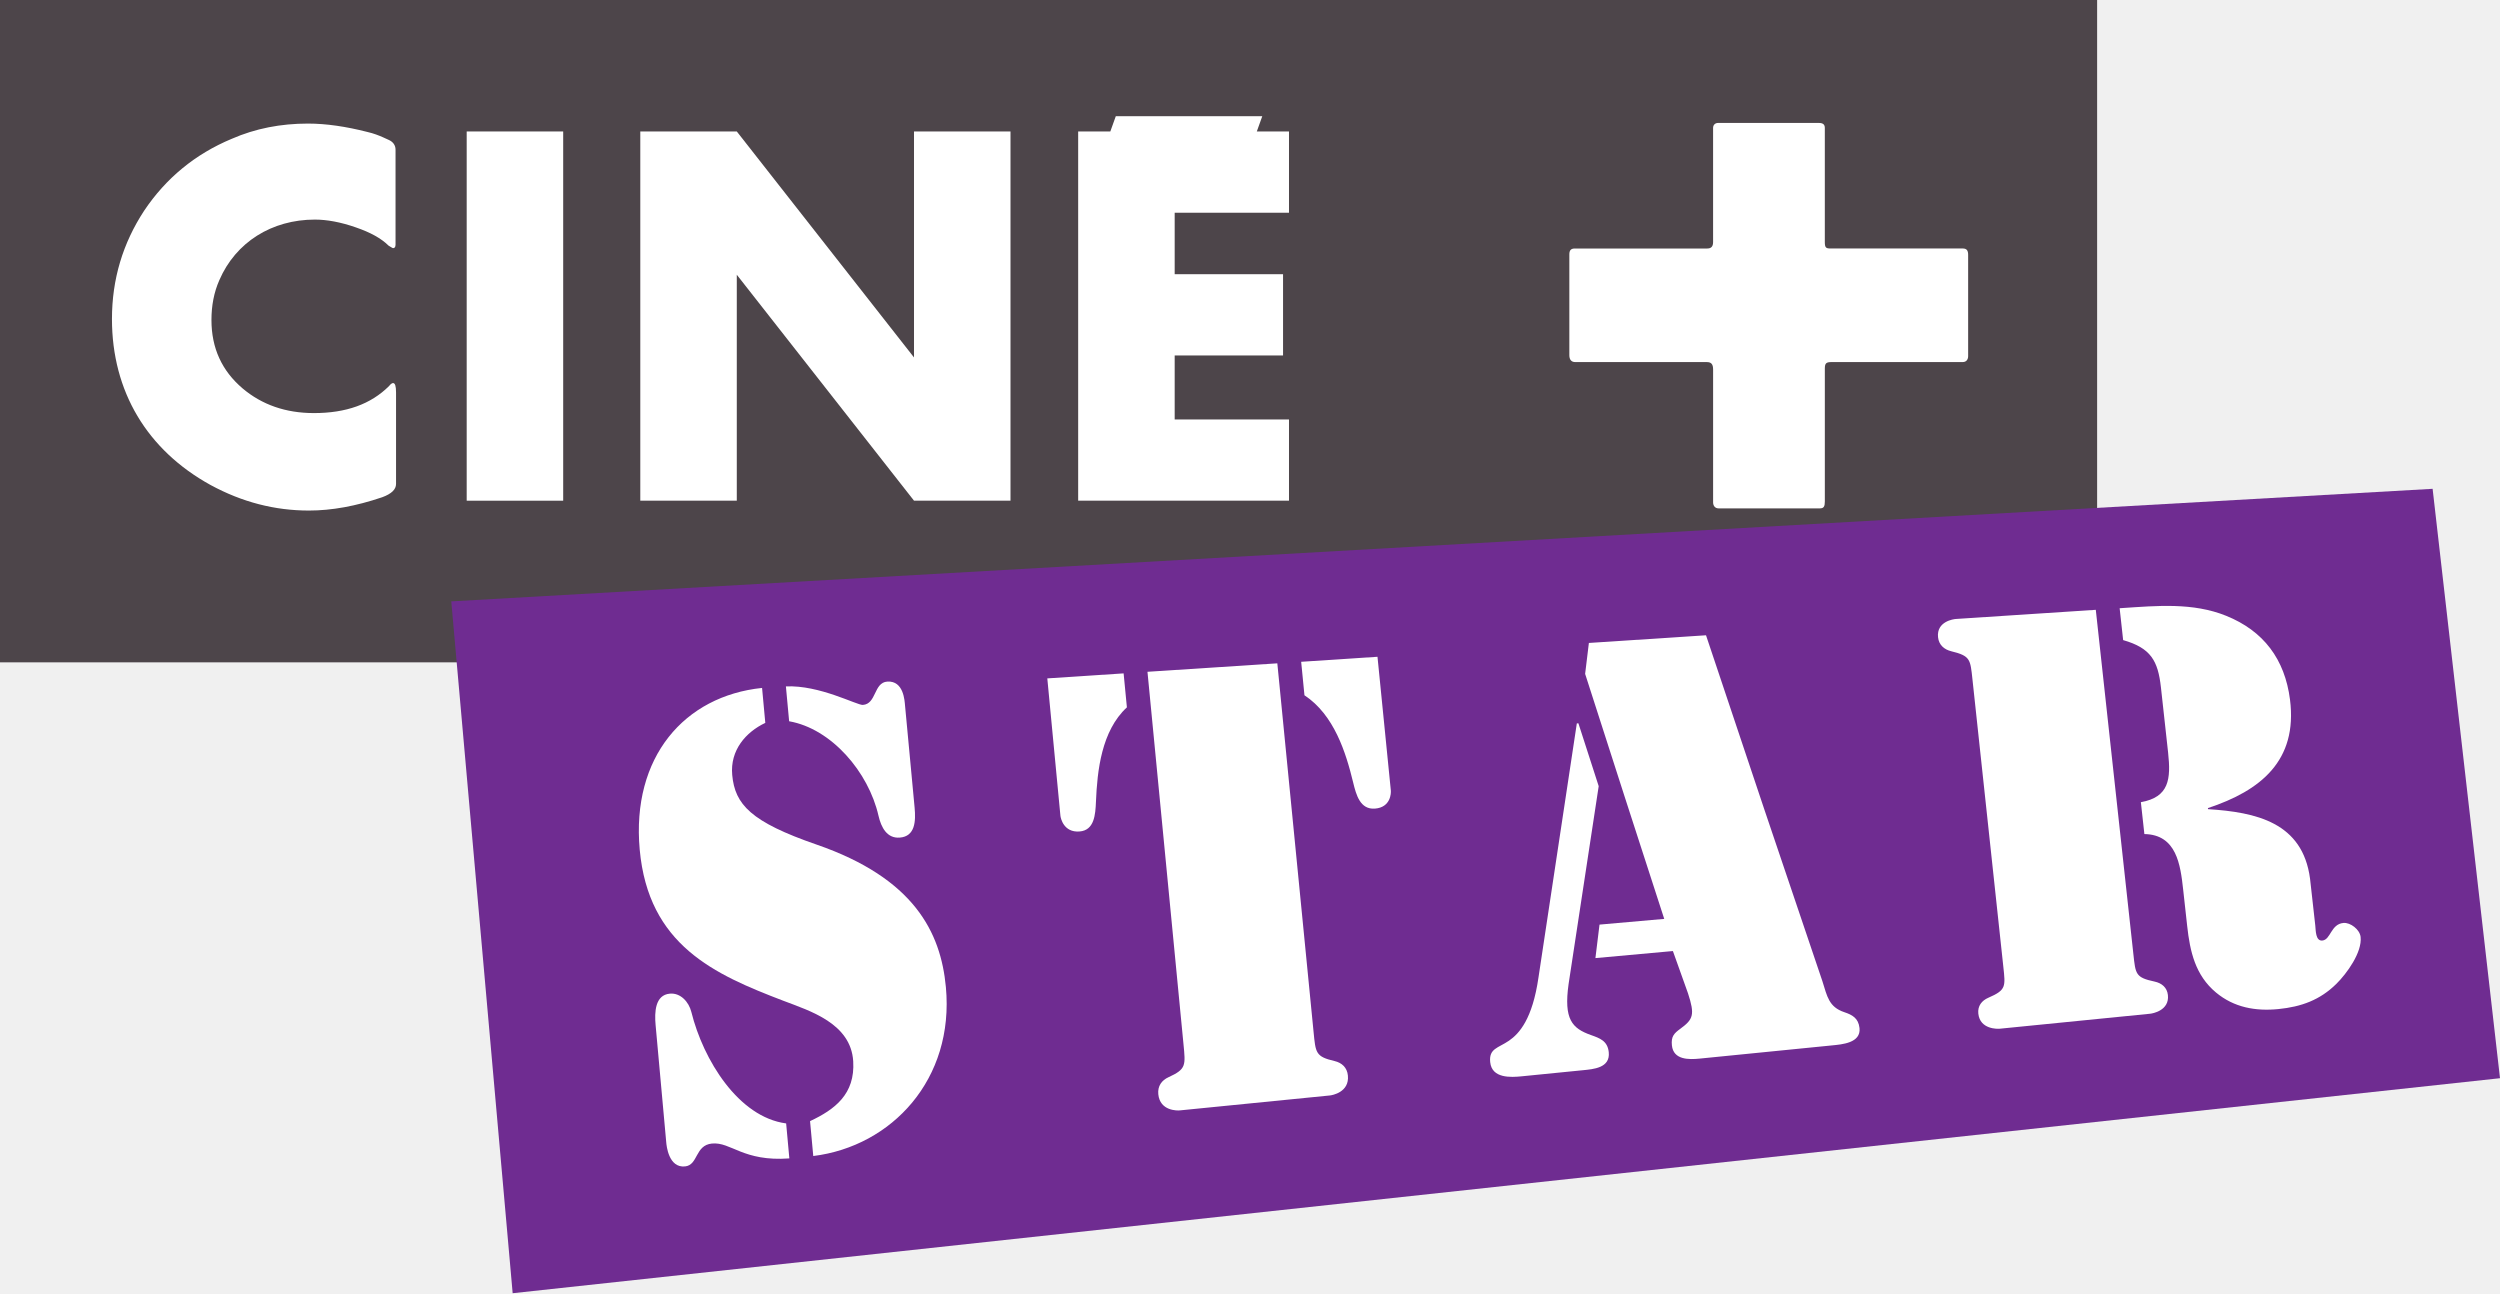
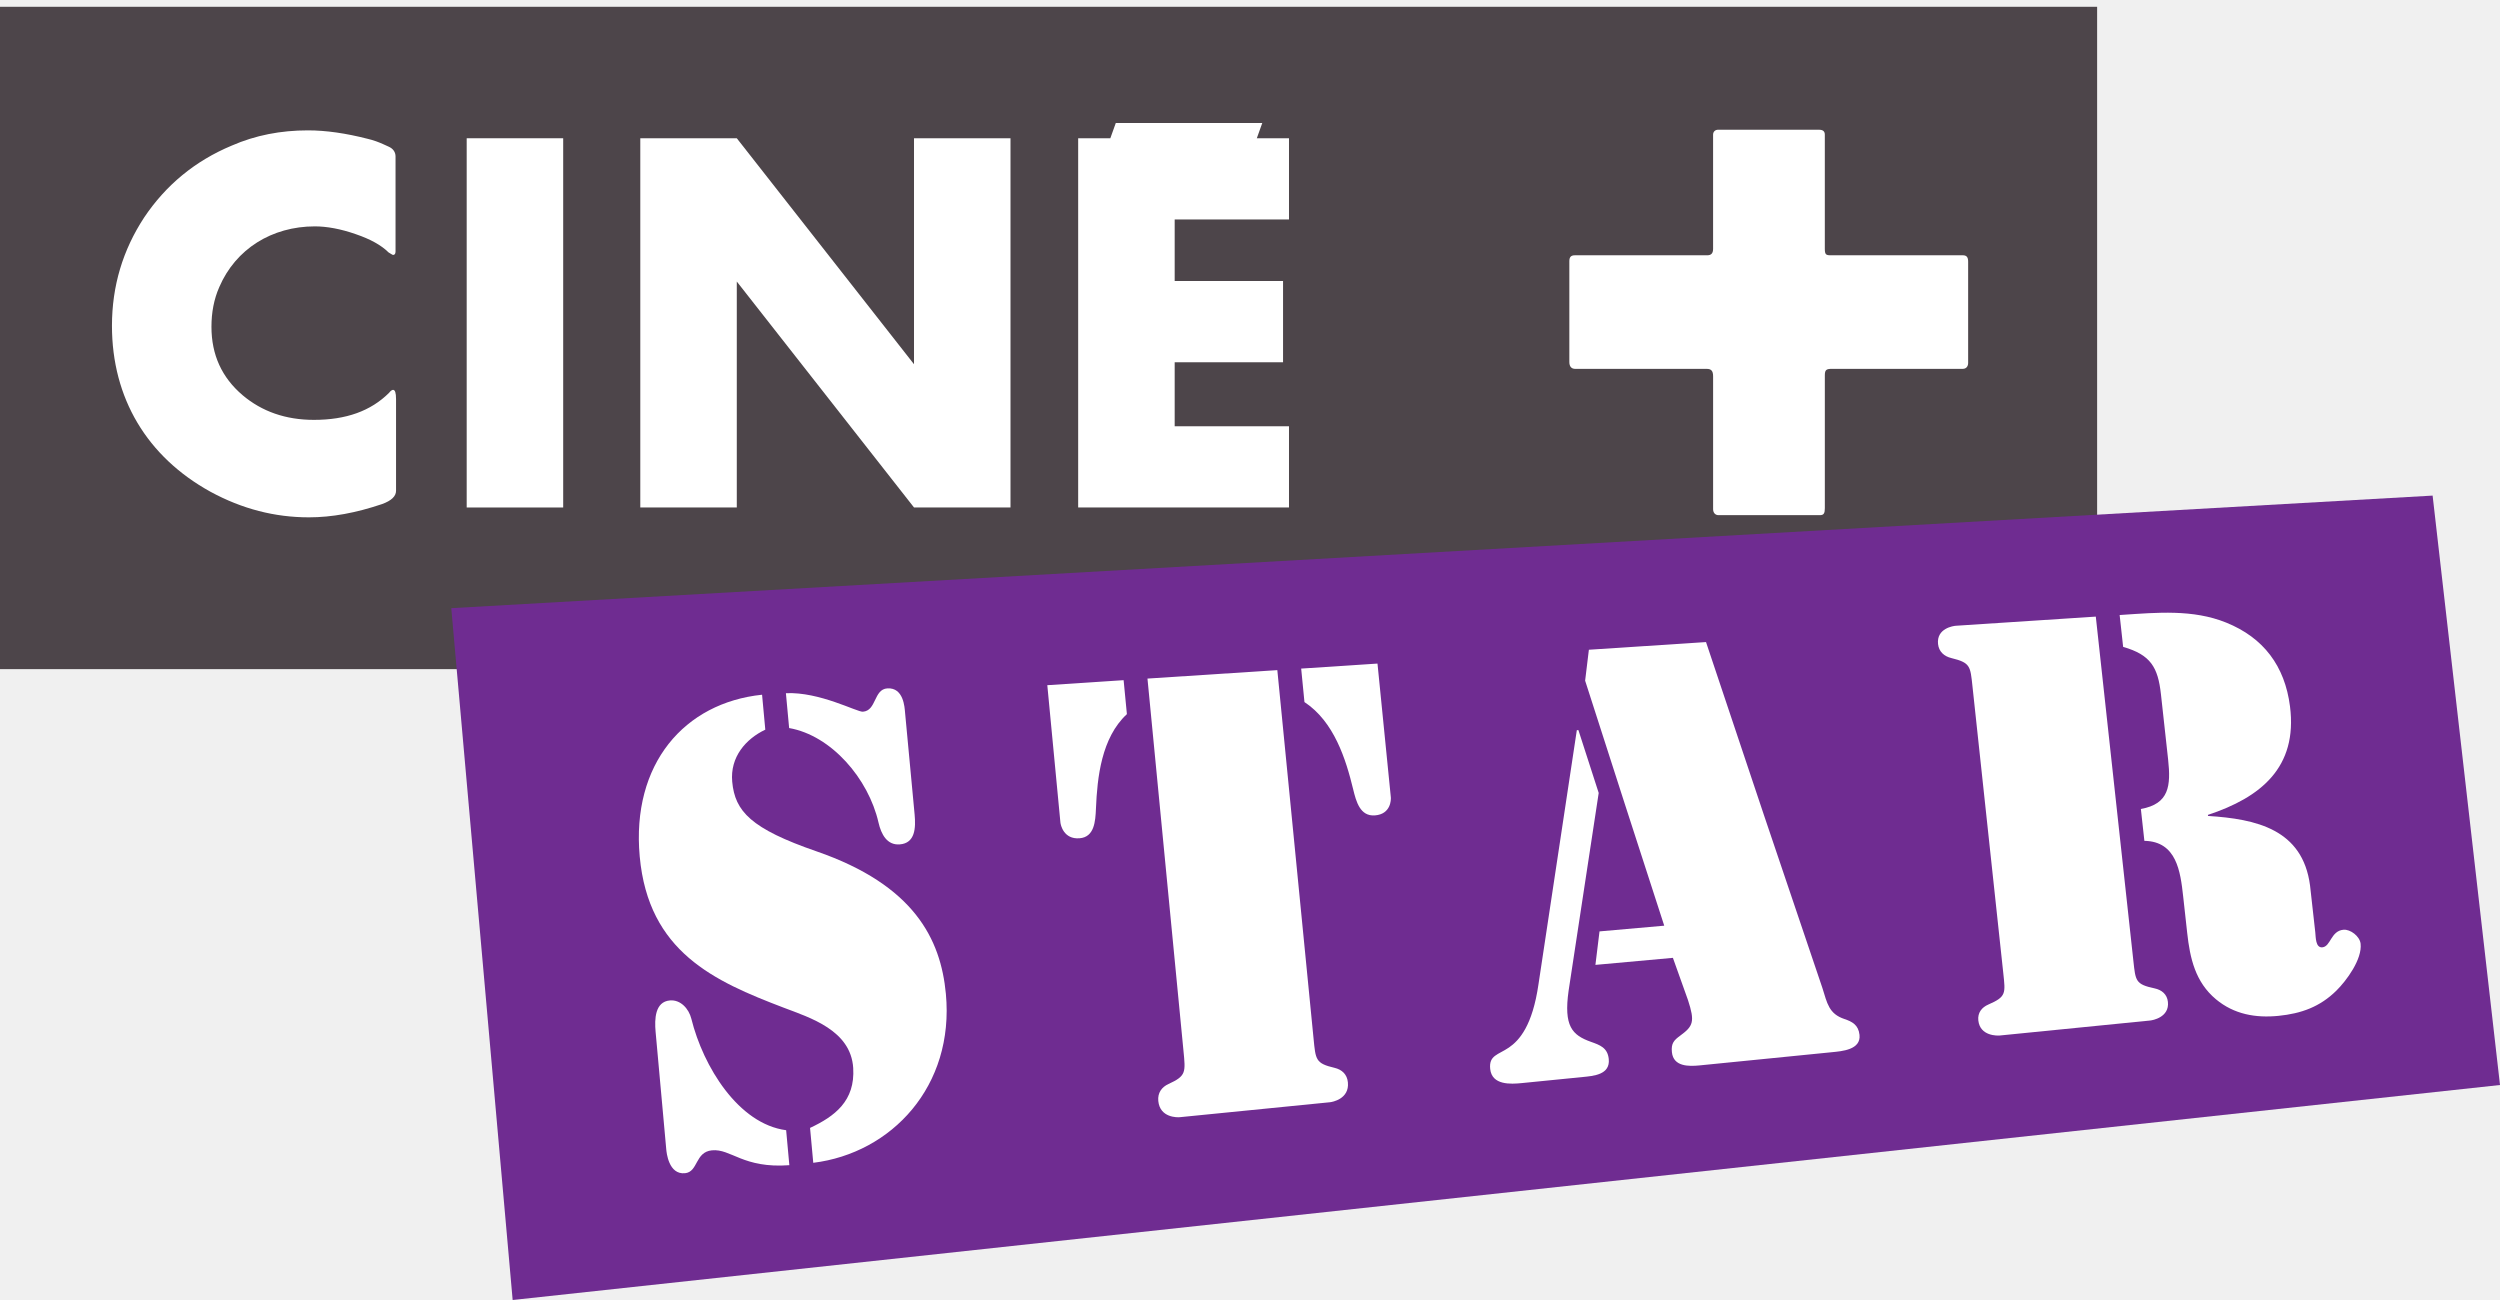
- <svg xmlns="http://www.w3.org/2000/svg" version="1.1" id="Calque_1" x="0px" y="0px" width="154.074px" height="79.7px" viewBox="0 0 154.074 79.7" style="enable-background:new 0 0 154.074 79.7;" xml:space="preserve">
-   <style type="text/css">
- 
- 	.st0{fill:#4D454A;}
- 	.st1{fill:#FFFFFF;}
- 	.st2{fill:#6F2C91;}
- 
- </style>
-   <g>
-     <g>
-       <rect class="st0" width="129.245" height="40.82" />
+ <svg xmlns="http://www.w3.org/2000/svg" version="1.1" width="50" height="26" viewBox="0 0 50 26" id="Calque_1" xml:space="preserve">
+   <defs id="defs3261" />
+   <style type="text/css" id="style3227" />
+   <g transform="matrix(0.3245194,0,0,0.3245194,0,0.135797)" id="g3229">
+     <g id="g3231">
+       <rect width="129.245" height="40.82" x="0" y="0" id="rect3233" style="fill:#4d454a" />
    </g>
-     <path class="st1" d="M24.408,29.828c0,0.332-0.274,0.605-0.854,0.817c-1.616,0.548-3.11,0.82-4.513,0.82   c-2.105,0-4.117-0.516-6.071-1.578C9.065,27.733,6.9,24.123,6.9,19.662c0-2.458,0.671-4.673,1.984-6.677   c1.341-2.001,3.14-3.487,5.398-4.43c1.462-0.638,3.019-0.939,4.697-0.939c1.13,0,2.35,0.182,3.66,0.516   c0.397,0.091,0.702,0.213,0.976,0.334l0.334,0.152c0.275,0.12,0.428,0.333,0.428,0.605v5.856c0,0.152-0.06,0.214-0.153,0.214   c-0.029,0-0.122-0.062-0.275-0.153c-0.456-0.453-1.126-0.819-2.012-1.123c-0.945-0.332-1.8-0.484-2.531-0.484   c-2.654,0-4.88,1.396-5.888,3.732c-0.335,0.758-0.486,1.577-0.486,2.457c0,1.729,0.639,3.127,1.922,4.218   c1.187,1.002,2.653,1.518,4.392,1.518c1.983,0,3.506-0.545,4.634-1.669c0.092-0.122,0.184-0.181,0.244-0.181   c0.123,0,0.184,0.181,0.184,0.574V29.828z" />
-     <path class="st1" d="M28.762,30.857V8.102h5.947v22.756H28.762z" />
-     <path class="st1" d="M56.33,30.857L45.408,16.932v13.926h-5.947V8.102h5.947L56.33,22.029V8.102h5.947v22.756H56.33z" />
-     <path class="st1" d="M66.447,30.857V8.102h1.982l0.337-0.941h9.028l-0.337,0.941h1.983v5.007h-7.045V16.9h6.679v5.007h-6.679v3.944   h7.045v5.006H66.447z" />
-     <g>
-       <path class="st2" d="M154.074,66.45c-40.826,4.413-81.652,8.831-122.479,13.25c-1.261-14.212-2.522-28.425-3.783-42.637    c40.703-2.314,81.406-4.629,122.109-6.938C151.305,42.233,152.686,54.342,154.074,66.45z" />
-       <g>
-         <path class="st1" d="M47.165,44.551c-1.197,0.566-2.179,1.683-2.039,3.209c0.167,1.826,1.155,2.893,5.199,4.291     c6.009,2.078,7.652,5.402,7.969,8.778c0.535,5.688-3.34,9.819-8.173,10.416c-0.08-0.86-0.119-1.291-0.198-2.151     c1.519-0.711,2.787-1.659,2.66-3.693c-0.146-2.334-2.668-3.1-4.302-3.723c-4.256-1.625-8.322-3.426-8.856-9.318     c-0.517-5.704,2.756-9.466,7.541-9.963C47.046,43.259,47.086,43.689,47.165,44.551z M40.404,63.168     c-0.071-0.787-0.036-1.85,0.881-1.93c0.653-0.058,1.167,0.504,1.323,1.131c0.732,2.951,2.9,6.479,5.842,6.867     c0.079,0.863,0.118,1.293,0.197,2.156c-2.854,0.211-3.595-1.032-4.773-0.916c-1.047,0.104-0.838,1.328-1.656,1.41     c-1.014,0.102-1.14-1.287-1.157-1.473C40.799,67.516,40.667,66.066,40.404,63.168z M56.367,49.773     c0.079,0.844,0.034,1.775-0.915,1.848c-0.784,0.061-1.145-0.621-1.311-1.349c-0.616-2.696-2.9-5.363-5.507-5.821     c-0.08-0.861-0.12-1.289-0.199-2.148c2.062-0.098,4.382,1.164,4.74,1.141c0.851-0.057,0.661-1.382,1.511-1.438     c1.013-0.064,1.064,1.19,1.092,1.484C56.014,46.004,56.131,47.26,56.367,49.773z" />
-         <path class="st1" d="M64.545,41.809c1.881-0.123,2.822-0.186,4.703-0.309c0.081,0.838,0.122,1.256,0.202,2.094     c-1.57,1.452-1.827,3.904-1.907,5.818c-0.033,0.793-0.096,1.762-1.012,1.832c-0.979,0.076-1.164-0.825-1.178-0.971     C65.03,46.887,64.868,45.194,64.545,41.809z M70.718,41.402c3.201-0.209,4.802-0.313,8.003-0.521     c0.892,9.077,1.34,13.617,2.232,22.695c0.13,1.32,0.12,1.541,1.303,1.818c0.438,0.104,0.766,0.393,0.814,0.891     c0.102,1.033-0.972,1.213-1.103,1.227c-3.705,0.369-5.557,0.553-9.262,0.922c-0.132,0.013-1.219,0.047-1.32-1     c-0.049-0.506,0.218-0.859,0.627-1.045c1.105-0.504,1.053-0.723,0.924-2.057C72.049,55.161,71.604,50.574,70.718,41.402z      M85.717,48.723c0.014,0.143,0.004,1.035-0.978,1.111c-0.916,0.071-1.161-0.854-1.345-1.613     c-0.445-1.837-1.172-4.168-3.001-5.371c-0.081-0.826-0.12-1.238-0.202-2.064c1.882-0.123,2.821-0.186,4.703-0.309     C85.223,43.775,85.388,45.424,85.717,48.723z" />
-         <path class="st1" d="M98.527,48.451c-0.74,4.857-1.111,7.295-1.855,12.191c-0.307,2.18,0.212,2.734,1.378,3.148     c0.548,0.195,1.025,0.359,1.097,1.057c0.1,0.976-0.949,1.045-1.604,1.111c-1.506,0.149-2.259,0.225-3.765,0.375     c-0.653,0.064-1.836,0.146-1.938-0.875c-0.085-0.844,0.486-0.86,1.155-1.318c0.645-0.442,1.451-1.348,1.82-3.893     c0.947-6.298,1.421-9.43,2.364-15.664c0.039-0.002,0.058-0.004,0.097-0.006C97.777,46.129,98.027,46.902,98.527,48.451z      M103.1,58.613c-1.91,0.173-2.865,0.26-4.775,0.434c0.102-0.826,0.151-1.238,0.252-2.064c1.596-0.141,2.393-0.211,3.989-0.352     c-1.952-6.014-2.927-9.033-4.875-15.1c0.093-0.764,0.138-1.145,0.231-1.906c2.887-0.189,4.331-0.284,7.219-0.473     c2.864,8.585,4.301,12.85,7.173,21.32c0.296,0.941,0.396,1.589,1.354,1.91c0.48,0.161,0.867,0.363,0.933,0.978     c0.097,0.923-1.085,1.007-1.707,1.069c-3.261,0.324-4.892,0.487-8.152,0.813c-0.654,0.064-1.61,0.088-1.703-0.814     c-0.058-0.555,0.134-0.744,0.522-1.028c0.794-0.581,0.902-0.858,0.47-2.181C103.658,60.178,103.473,59.656,103.1,58.613z" />
-         <path class="st1" d="M121.563,41.881c-0.134-1.248-0.123-1.454-1.306-1.744c-0.438-0.107-0.766-0.391-0.816-0.863     c-0.105-0.98,0.967-1.119,1.098-1.127c3.449-0.227,5.175-0.34,8.624-0.564c0.926,8.486,1.389,12.73,2.316,21.217     c0.135,1.235,0.126,1.443,1.31,1.695c0.439,0.094,0.767,0.363,0.818,0.829c0.105,0.965-0.966,1.14-1.097,1.152     c-3.705,0.369-5.558,0.554-9.263,0.923c-0.131,0.013-1.219,0.053-1.324-0.928c-0.051-0.475,0.213-0.806,0.622-0.982     c1.104-0.479,1.051-0.684,0.917-1.932C122.703,52.486,122.322,48.951,121.563,41.881z M130.633,37.486     c0.064-0.005,0.098-0.007,0.164-0.012c2.121-0.139,4.348-0.353,6.402,0.478c2.305,0.931,3.616,2.677,3.933,5.165     c0.479,3.768-1.813,5.613-5.06,6.686c0.003,0.025,0.005,0.039,0.008,0.065c2.957,0.188,5.832,0.812,6.287,4.286     c0.129,1.156,0.193,1.732,0.323,2.889c0.033,0.295,0.011,0.961,0.435,0.922c0.523-0.051,0.515-1.011,1.301-1.084     c0.425-0.04,1.005,0.401,1.057,0.859c0.107,0.949-0.856,2.266-1.494,2.895c-1.012,0.998-2.16,1.412-3.567,1.553     s-2.739-0.093-3.853-1.021c-1.275-1.063-1.602-2.529-1.773-4.09c-0.1-0.902-0.149-1.354-0.249-2.256     c-0.168-1.527-0.405-3.385-2.39-3.418c-0.086-0.787-0.13-1.18-0.216-1.965c1.747-0.312,1.856-1.424,1.679-3.051     c-0.178-1.607-0.266-2.411-0.442-4.019c-0.183-1.66-0.63-2.431-2.33-2.919C130.761,38.664,130.719,38.271,130.633,37.486z" />
+     <path d="m 24.408,29.828 c 0,0.332 -0.274,0.605 -0.854,0.817 -1.616,0.548 -3.11,0.82 -4.513,0.82 -2.105,0 -4.117,-0.516 -6.071,-1.578 C 9.065,27.733 6.9,24.123 6.9,19.662 c 0,-2.458 0.671,-4.673 1.984,-6.677 1.341,-2.001 3.14,-3.487 5.398,-4.43 1.462,-0.638 3.019,-0.939 4.697,-0.939 1.13,0 2.35,0.182 3.66,0.516 0.397,0.091 0.702,0.213 0.976,0.334 l 0.334,0.152 c 0.275,0.12 0.428,0.333 0.428,0.605 v 5.856 c 0,0.152 -0.06,0.214 -0.153,0.214 -0.029,0 -0.122,-0.062 -0.275,-0.153 -0.456,-0.453 -1.126,-0.819 -2.012,-1.123 -0.945,-0.332 -1.8,-0.484 -2.531,-0.484 -2.654,0 -4.88,1.396 -5.888,3.732 -0.335,0.758 -0.486,1.577 -0.486,2.457 0,1.729 0.639,3.127 1.922,4.218 1.187,1.002 2.653,1.518 4.392,1.518 1.983,0 3.506,-0.545 4.634,-1.669 0.092,-0.122 0.184,-0.181 0.244,-0.181 0.123,0 0.184,0.181 0.184,0.574 v 5.646 z" id="path3235" style="fill:#ffffff" />
+     <path d="M 28.762,30.857 V 8.102 h 5.947 v 22.756 h -5.947 z" id="path3237" style="fill:#ffffff" />
+     <path d="M 56.33,30.857 45.408,16.932 V 30.858 H 39.461 V 8.102 h 5.947 L 56.33,22.029 V 8.102 h 5.947 V 30.858 H 56.33 z" id="path3239" style="fill:#ffffff" />
+     <path d="M 66.447,30.857 V 8.102 h 1.982 l 0.337,-0.941 h 9.028 l -0.337,0.941 h 1.983 v 5.007 H 72.395 V 16.9 h 6.679 v 5.007 h -6.679 v 3.944 h 7.045 v 5.006 H 66.447 z" id="path3241" style="fill:#ffffff" />
+     <g id="g3243">
+       <path d="M 154.074,66.45 C 113.248,70.863 72.422,75.281 31.595,79.7 30.334,65.488 29.073,51.275 27.812,37.063 c 40.703,-2.314 81.406,-4.629 122.109,-6.938 1.384,12.108 2.765,24.217 4.153,36.325 z" id="path3245" style="fill:#6f2c91" />
+       <g id="g3247">
+         <path d="m 47.165,44.551 c -1.197,0.566 -2.179,1.683 -2.039,3.209 0.167,1.826 1.155,2.893 5.199,4.291 6.009,2.078 7.652,5.402 7.969,8.778 0.535,5.688 -3.34,9.819 -8.173,10.416 -0.08,-0.86 -0.119,-1.291 -0.198,-2.151 1.519,-0.711 2.787,-1.659 2.66,-3.693 -0.146,-2.334 -2.668,-3.1 -4.302,-3.723 -4.256,-1.625 -8.322,-3.426 -8.856,-9.318 -0.517,-5.704 2.756,-9.466 7.541,-9.963 0.08,0.862 0.12,1.292 0.199,2.154 z m -6.761,18.617 c -0.071,-0.787 -0.036,-1.85 0.881,-1.93 0.653,-0.058 1.167,0.504 1.323,1.131 0.732,2.951 2.9,6.479 5.842,6.867 0.079,0.863 0.118,1.293 0.197,2.156 -2.854,0.211 -3.595,-1.032 -4.773,-0.916 -1.047,0.104 -0.838,1.328 -1.656,1.41 -1.014,0.102 -1.14,-1.287 -1.157,-1.473 -0.262,-2.897 -0.394,-4.347 -0.657,-7.245 z M 56.367,49.773 c 0.079,0.844 0.034,1.775 -0.915,1.848 -0.784,0.061 -1.145,-0.621 -1.311,-1.349 -0.616,-2.696 -2.9,-5.363 -5.507,-5.821 -0.08,-0.861 -0.12,-1.289 -0.199,-2.148 2.062,-0.098 4.382,1.164 4.74,1.141 0.851,-0.057 0.661,-1.382 1.511,-1.438 1.013,-0.064 1.064,1.19 1.092,1.484 0.236,2.514 0.353,3.77 0.589,6.283 z" id="path3249" style="fill:#ffffff" />
+         <path d="m 64.545,41.809 c 1.881,-0.123 2.822,-0.186 4.703,-0.309 0.081,0.838 0.122,1.256 0.202,2.094 -1.57,1.452 -1.827,3.904 -1.907,5.818 -0.033,0.793 -0.096,1.762 -1.012,1.832 -0.979,0.076 -1.164,-0.825 -1.178,-0.971 -0.323,-3.386 -0.485,-5.079 -0.808,-8.464 z m 6.173,-0.407 c 3.201,-0.209 4.802,-0.313 8.003,-0.521 0.892,9.077 1.34,13.617 2.232,22.695 0.13,1.32 0.12,1.541 1.303,1.818 0.438,0.104 0.766,0.393 0.814,0.891 0.102,1.033 -0.972,1.213 -1.103,1.227 -3.705,0.369 -5.557,0.553 -9.262,0.922 -0.132,0.013 -1.219,0.047 -1.32,-1 -0.049,-0.506 0.218,-0.859 0.627,-1.045 1.105,-0.504 1.053,-0.723 0.924,-2.057 -0.887,-9.171 -1.332,-13.758 -2.218,-22.93 z m 14.999,7.321 c 0.014,0.143 0.004,1.035 -0.978,1.111 -0.916,0.071 -1.161,-0.854 -1.345,-1.613 -0.445,-1.837 -1.172,-4.168 -3.001,-5.371 -0.081,-0.826 -0.12,-1.238 -0.202,-2.064 1.882,-0.123 2.821,-0.186 4.703,-0.309 0.329,3.298 0.494,4.947 0.823,8.246 z" id="path3251" style="fill:#ffffff" />
+         <path d="m 98.527,48.451 c -0.74,4.857 -1.111,7.295 -1.855,12.191 -0.307,2.18 0.212,2.734 1.378,3.148 0.548,0.195 1.025,0.359 1.097,1.057 0.1,0.976 -0.949,1.045 -1.604,1.111 -1.506,0.149 -2.259,0.225 -3.765,0.375 -0.653,0.064 -1.836,0.146 -1.938,-0.875 -0.085,-0.844 0.486,-0.86 1.155,-1.318 0.645,-0.442 1.451,-1.348 1.82,-3.893 0.947,-6.298 1.421,-9.43 2.364,-15.664 0.039,-0.002 0.058,-0.004 0.097,-0.006 0.501,1.552 0.751,2.325 1.251,3.874 z m 4.573,10.162 c -1.91,0.173 -2.865,0.26 -4.775,0.434 0.102,-0.826 0.151,-1.238 0.252,-2.064 1.596,-0.141 2.393,-0.211 3.989,-0.352 -1.952,-6.014 -2.927,-9.033 -4.875,-15.1 0.093,-0.764 0.138,-1.145 0.231,-1.906 2.887,-0.189 4.331,-0.284 7.219,-0.473 2.864,8.585 4.301,12.85 7.173,21.32 0.296,0.941 0.396,1.589 1.354,1.91 0.48,0.161 0.867,0.363 0.933,0.978 0.097,0.923 -1.085,1.007 -1.707,1.069 -3.261,0.324 -4.892,0.487 -8.152,0.813 -0.654,0.064 -1.61,0.088 -1.703,-0.814 -0.058,-0.555 0.134,-0.744 0.522,-1.028 0.794,-0.581 0.902,-0.858 0.47,-2.181 -0.373,-1.041 -0.558,-1.563 -0.931,-2.606 z" id="path3253" style="fill:#ffffff" />
+         <path d="m 121.563,41.881 c -0.134,-1.248 -0.123,-1.454 -1.306,-1.744 -0.438,-0.107 -0.766,-0.391 -0.816,-0.863 -0.105,-0.98 0.967,-1.119 1.098,-1.127 3.449,-0.227 5.175,-0.34 8.624,-0.564 0.926,8.486 1.389,12.73 2.316,21.217 0.135,1.235 0.126,1.443 1.31,1.695 0.439,0.094 0.767,0.363 0.818,0.829 0.105,0.965 -0.966,1.14 -1.097,1.152 -3.705,0.369 -5.558,0.554 -9.263,0.923 -0.131,0.013 -1.219,0.053 -1.324,-0.928 -0.051,-0.475 0.213,-0.806 0.622,-0.982 1.104,-0.479 1.051,-0.684 0.917,-1.932 -0.759,-7.071 -1.14,-10.606 -1.899,-17.676 z m 9.07,-4.395 c 0.064,-0.005 0.098,-0.007 0.164,-0.012 2.121,-0.139 4.348,-0.353 6.402,0.478 2.305,0.931 3.616,2.677 3.933,5.165 0.479,3.768 -1.813,5.613 -5.06,6.686 0.003,0.025 0.005,0.039 0.008,0.065 2.957,0.188 5.832,0.812 6.287,4.286 0.129,1.156 0.193,1.732 0.323,2.889 0.033,0.295 0.011,0.961 0.435,0.922 0.523,-0.051 0.515,-1.011 1.301,-1.084 0.425,-0.04 1.005,0.401 1.057,0.859 0.107,0.949 -0.856,2.266 -1.494,2.895 -1.012,0.998 -2.16,1.412 -3.567,1.553 -1.407,0.141 -2.739,-0.093 -3.853,-1.021 -1.275,-1.063 -1.602,-2.529 -1.773,-4.09 -0.1,-0.902 -0.149,-1.354 -0.249,-2.256 -0.168,-1.527 -0.405,-3.385 -2.39,-3.418 -0.086,-0.787 -0.13,-1.18 -0.216,-1.965 1.747,-0.312 1.856,-1.424 1.679,-3.051 -0.178,-1.607 -0.266,-2.411 -0.442,-4.019 -0.183,-1.66 -0.63,-2.431 -2.33,-2.919 -0.087,-0.785 -0.129,-1.178 -0.215,-1.963 z" id="path3255" style="fill:#ffffff" />
      </g>
    </g>
-     <path class="st1" d="M112.464,22.71v8.191c0,0.307-0.06,0.43-0.305,0.43h-6.245c-0.209,0-0.336-0.154-0.336-0.369v-8.191   c0-0.335-0.119-0.456-0.393-0.456h-8.102c-0.243,0-0.365-0.152-0.365-0.426v-6.211c0-0.244,0.092-0.363,0.338-0.363h8.16   c0.242,0,0.361-0.121,0.361-0.397V7.883c0-0.184,0.127-0.306,0.306-0.306h6.216c0.244,0,0.364,0.092,0.364,0.306v7.034   c0,0.331,0.063,0.397,0.335,0.397h8.165c0.241,0,0.333,0.119,0.333,0.394v6.242c0,0.212-0.12,0.364-0.333,0.364h-8.073   C112.557,22.314,112.464,22.378,112.464,22.71z" />
+     <path d="m 112.464,22.71 v 8.191 c 0,0.307 -0.06,0.43 -0.305,0.43 h -6.245 c -0.209,0 -0.336,-0.154 -0.336,-0.369 v -8.191 c 0,-0.335 -0.119,-0.456 -0.393,-0.456 h -8.102 c -0.243,0 -0.365,-0.152 -0.365,-0.426 v -6.211 c 0,-0.244 0.092,-0.363 0.338,-0.363 h 8.16 c 0.242,0 0.361,-0.121 0.361,-0.397 V 7.883 c 0,-0.184 0.127,-0.306 0.306,-0.306 h 6.216 c 0.244,0 0.364,0.092 0.364,0.306 v 7.034 c 0,0.331 0.063,0.397 0.335,0.397 h 8.165 c 0.241,0 0.333,0.119 0.333,0.394 v 6.242 c 0,0.212 -0.12,0.364 -0.333,0.364 h -8.073 c -0.333,0 -0.426,0.064 -0.426,0.396 z" id="path3257" style="fill:#ffffff" />
  </g>
</svg>
